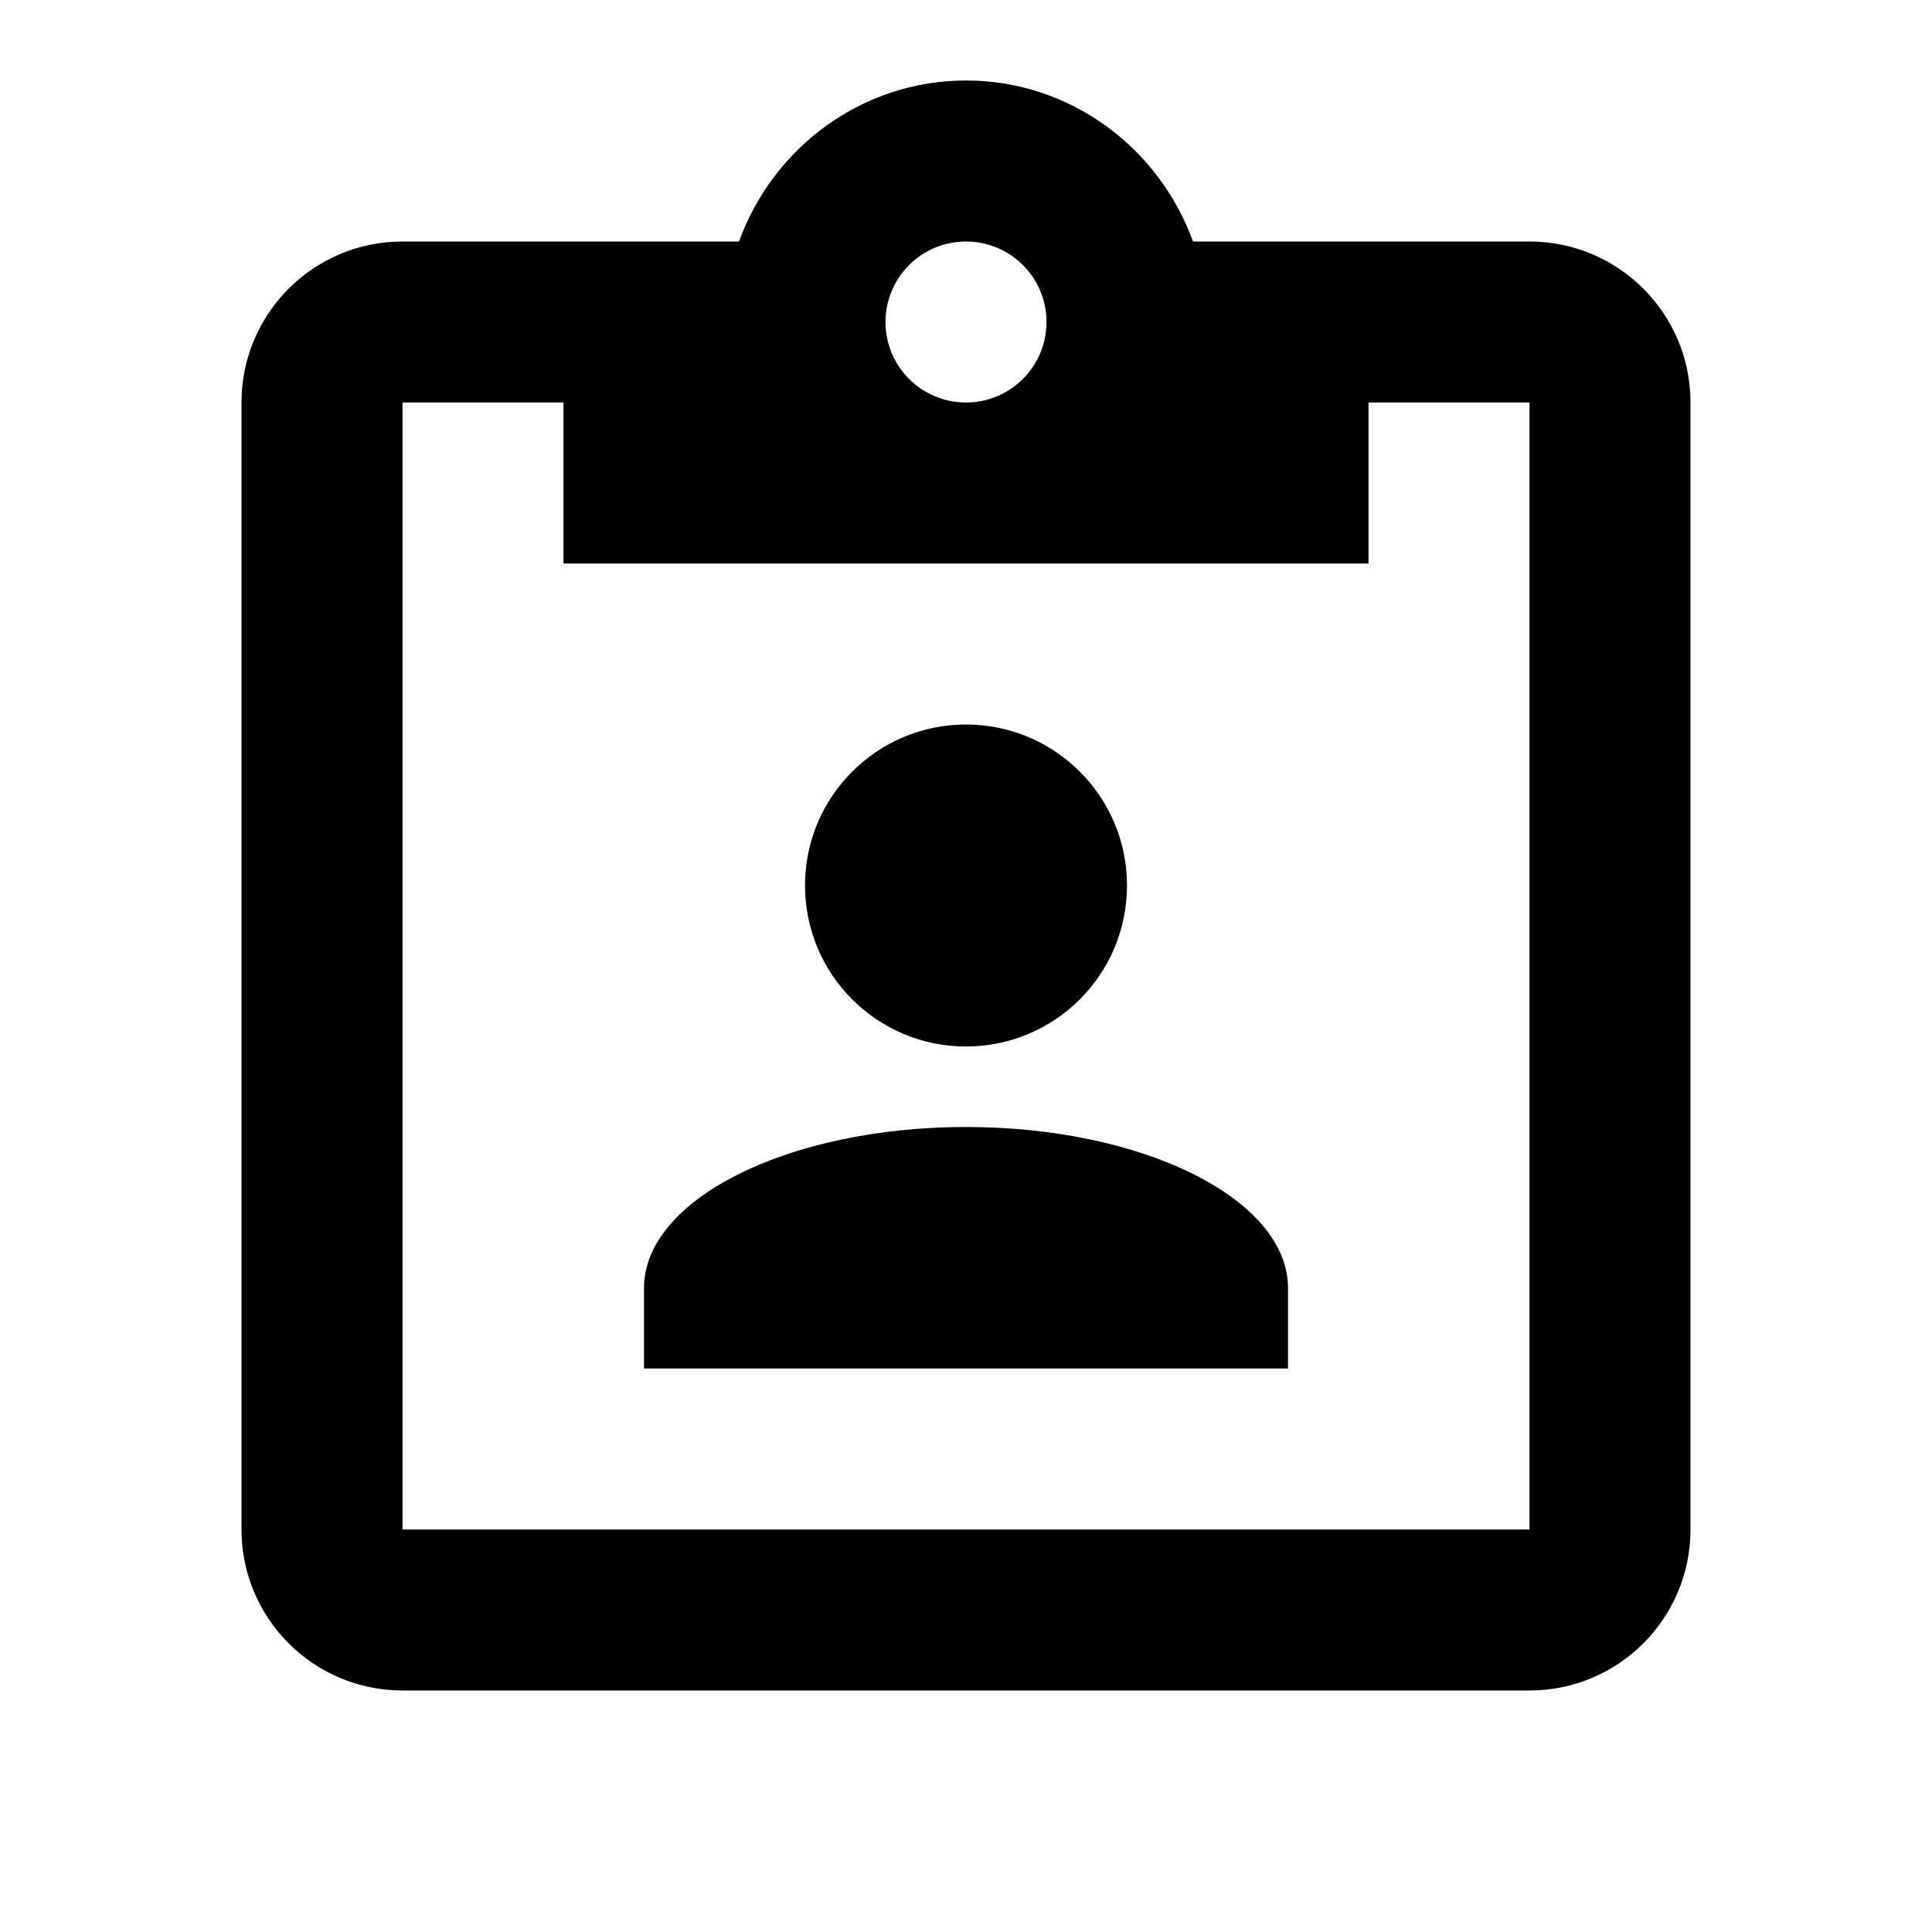
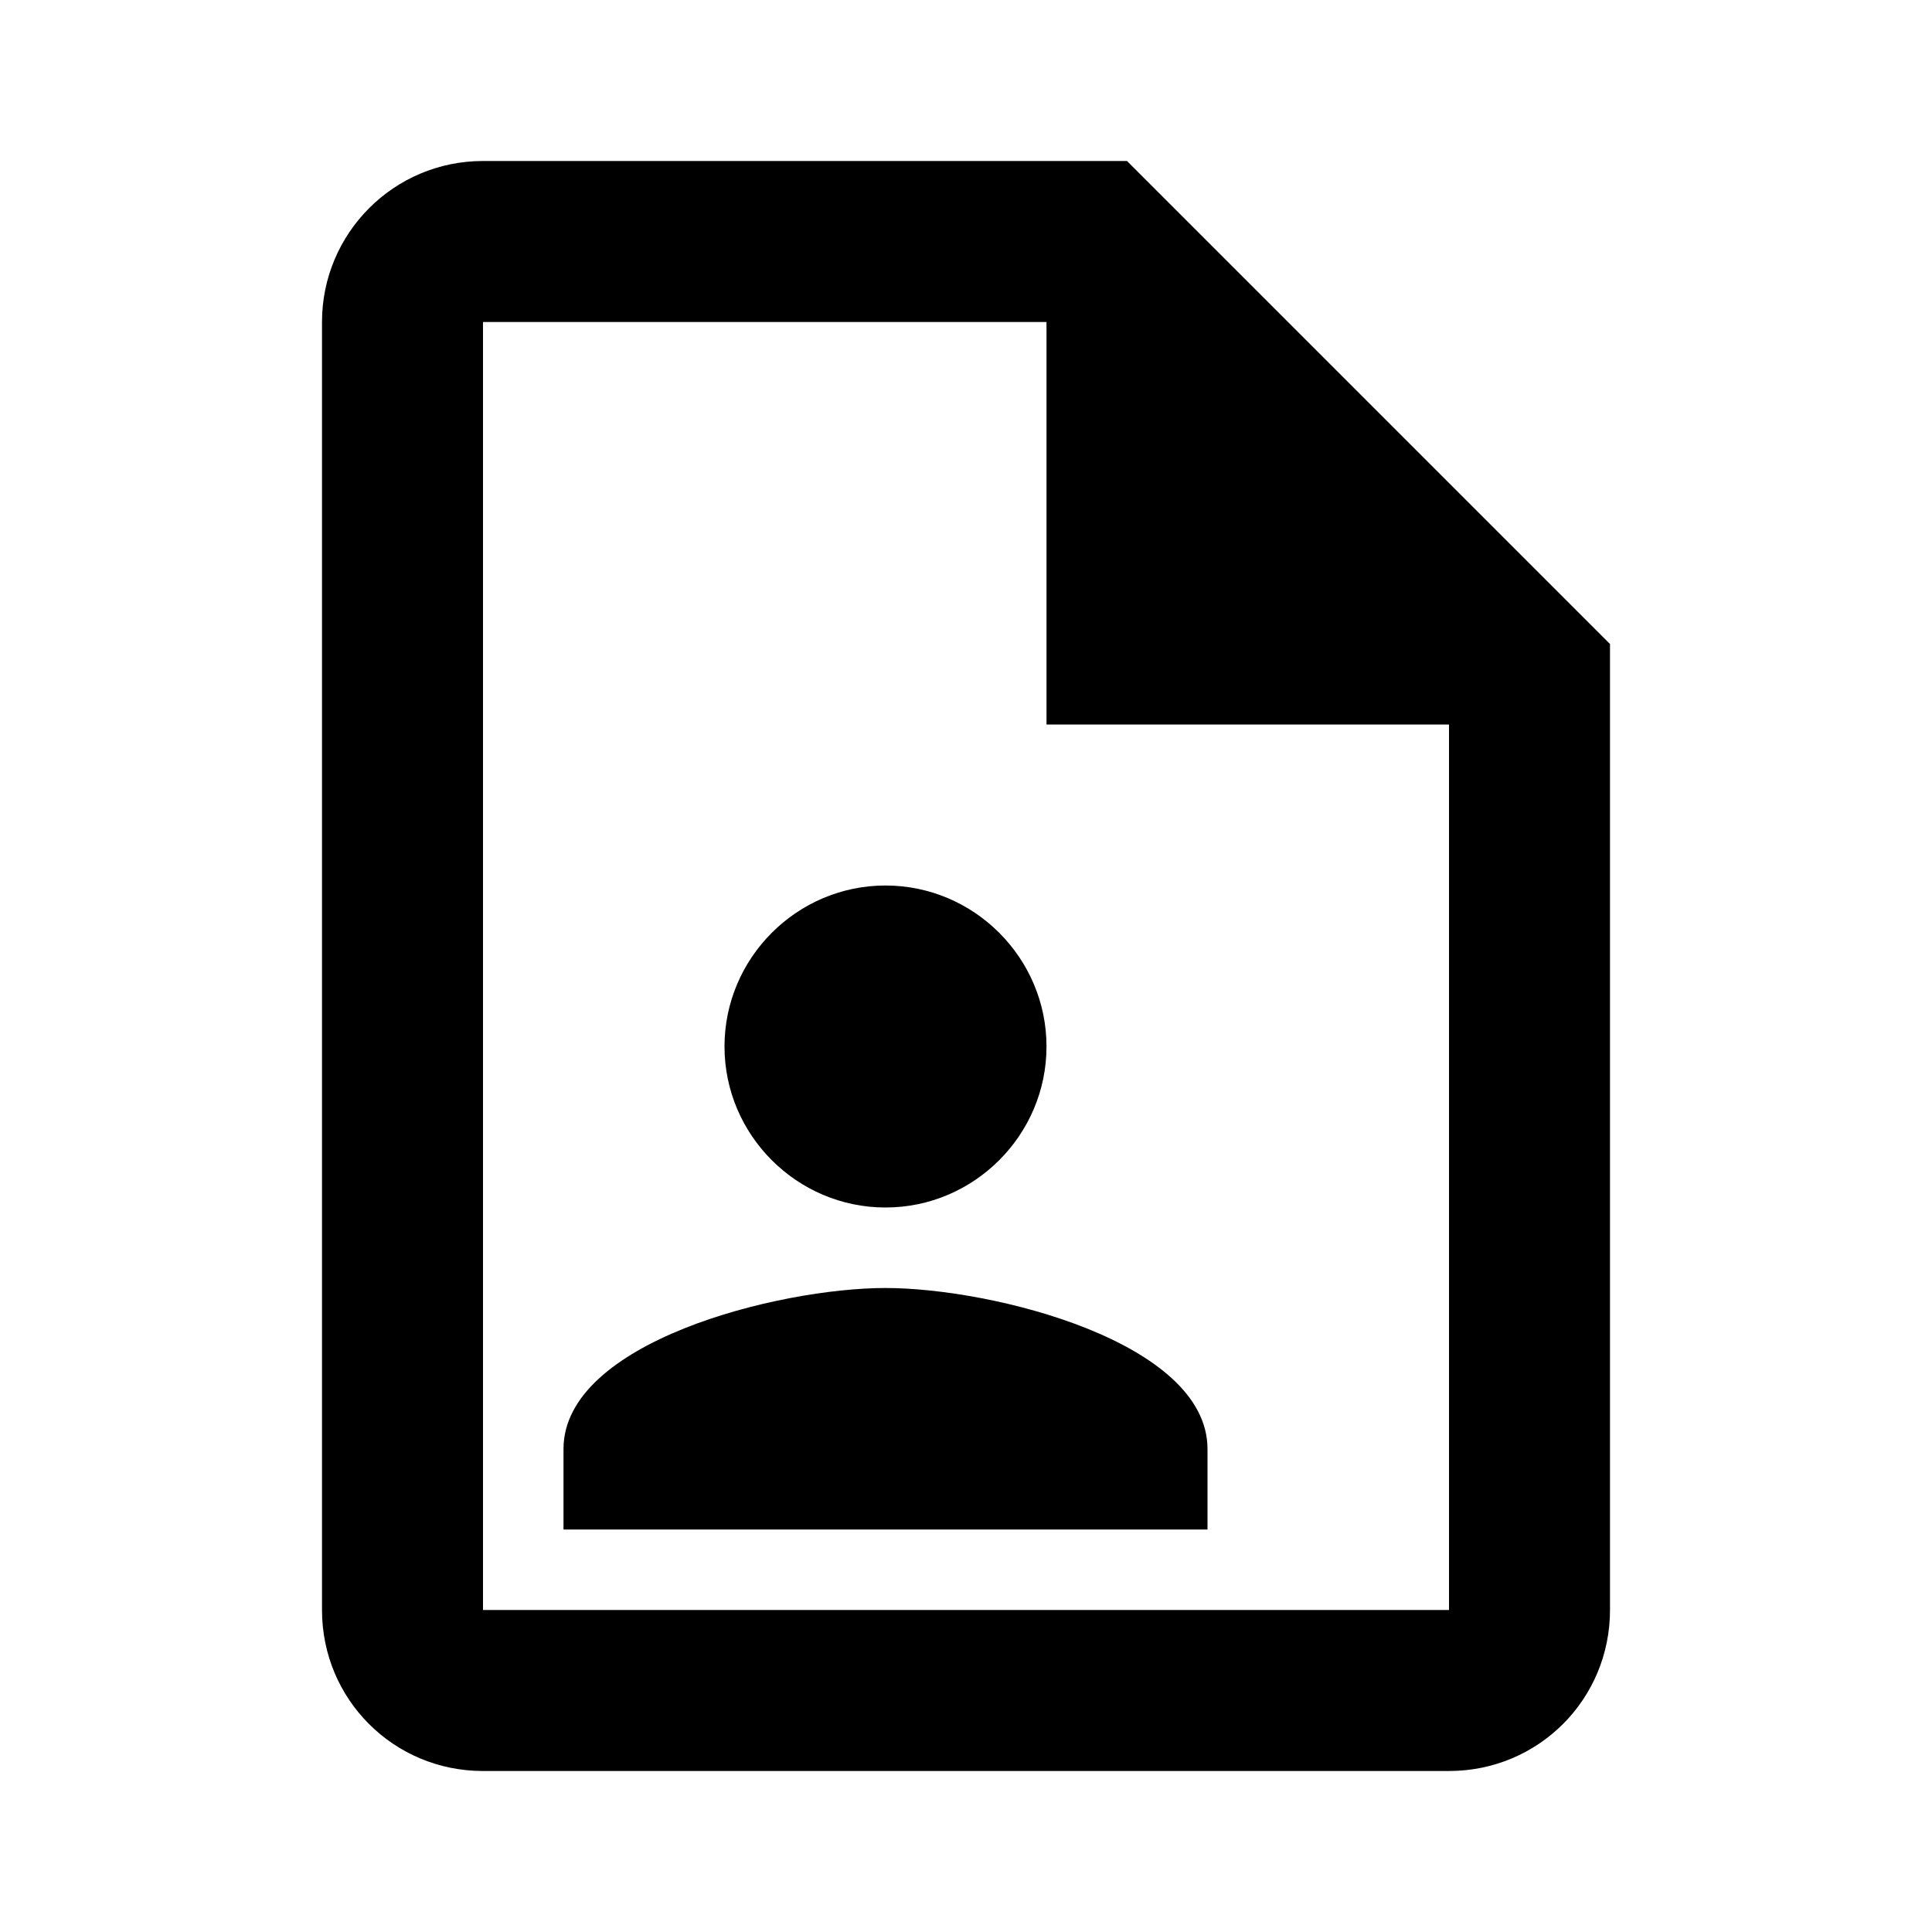
<svg xmlns="http://www.w3.org/2000/svg" viewBox="0 0 24 24">
-   <path d="M19,3A2,2 0 0,1 21,5V19A2,2 0 0,1 19,21H5A2,2 0 0,1 3,19V5A2,2 0 0,1 5,3H9.18C9.6,1.84 10.7,1 12,1C13.3,1 14.4,1.84 14.82,3H19M12,3A1,1 0 0,0 11,4A1,1 0 0,0 12,5A1,1 0 0,0 13,4A1,1 0 0,0 12,3M7,7V5H5V19H19V5H17V7H7M12,9A2,2 0 0,1 14,11A2,2 0 0,1 12,13A2,2 0 0,1 10,11A2,2 0 0,1 12,9M8,17V16C8,14.9 9.79,14 12,14C14.21,14 16,14.9 16,16V17H8Z" />
+   <path d="M14 2H6C4.89 2 4 2.9 4 4V20C4 21.11 4.89 22 6 22H18C19.11 22 20 21.11 20 20V8L14 2M18 20H6V4H13V9H18V20M13 13C13 14.1 12.1 15 11 15S9 14.1 9 13 9.9 11 11 11 13 11.9 13 13M15 18V19H7V18C7 16.67 9.67 16 11 16S15 16.67 15 18Z" />
</svg>
